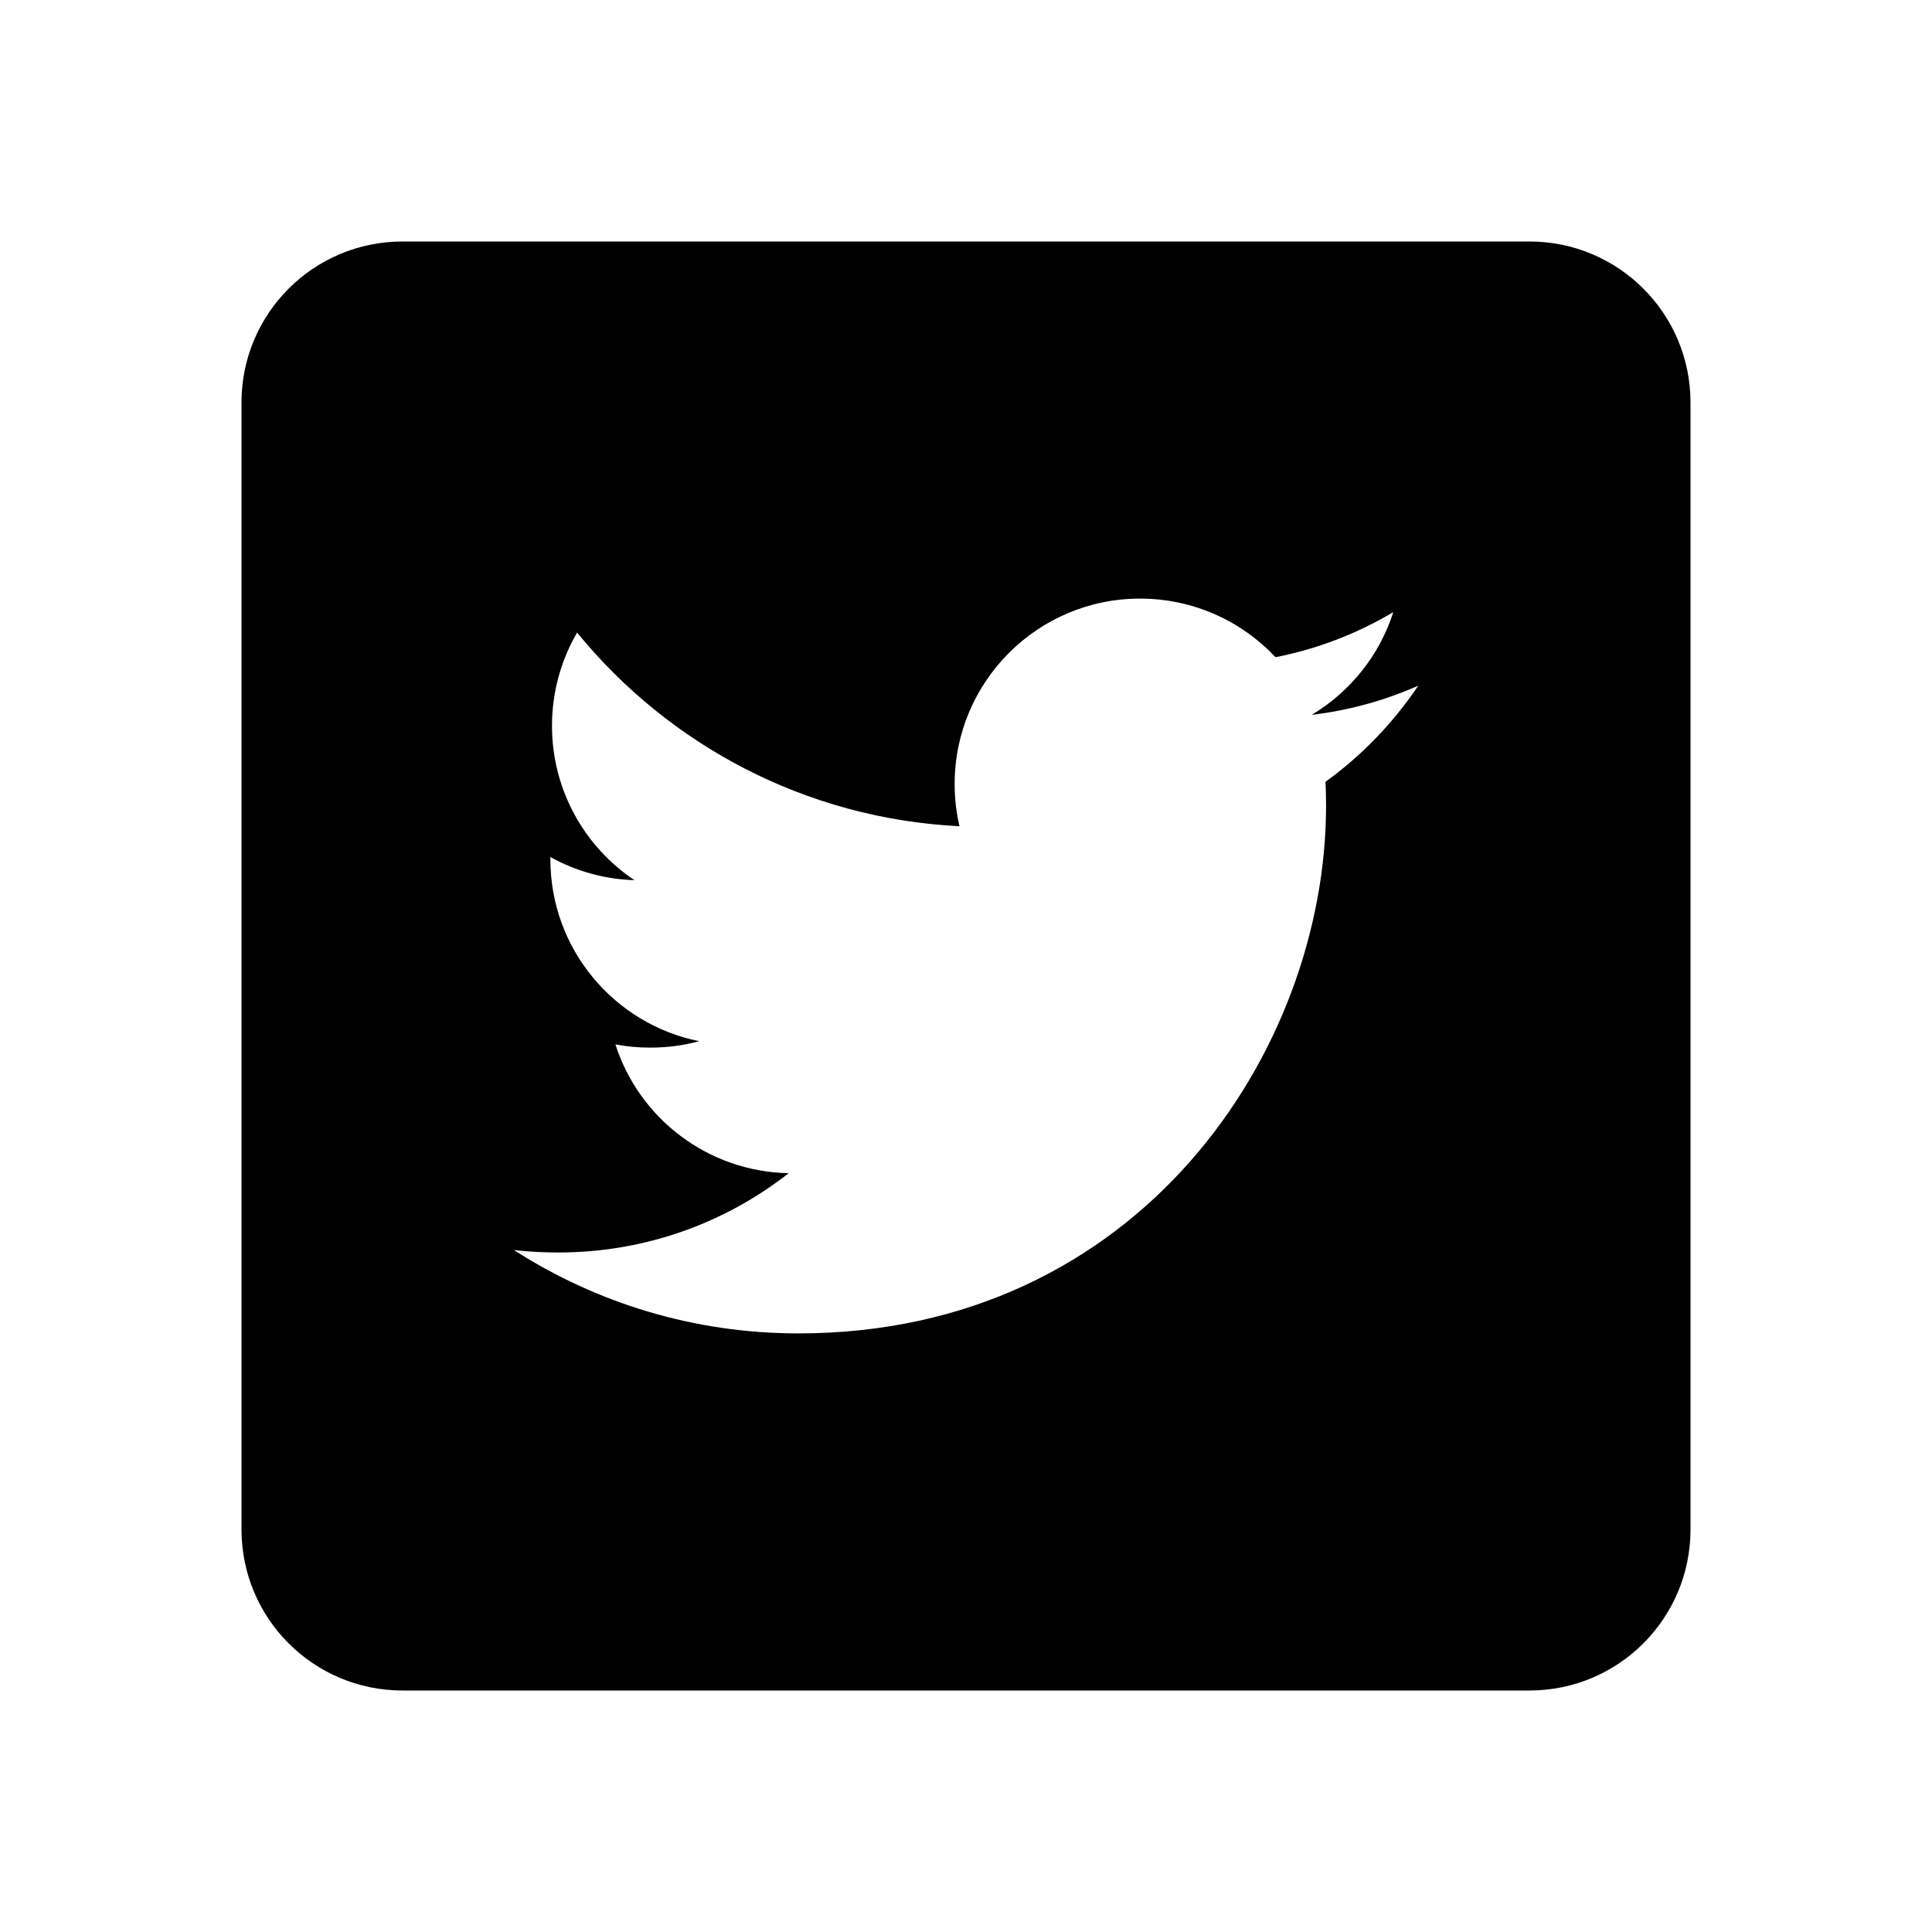
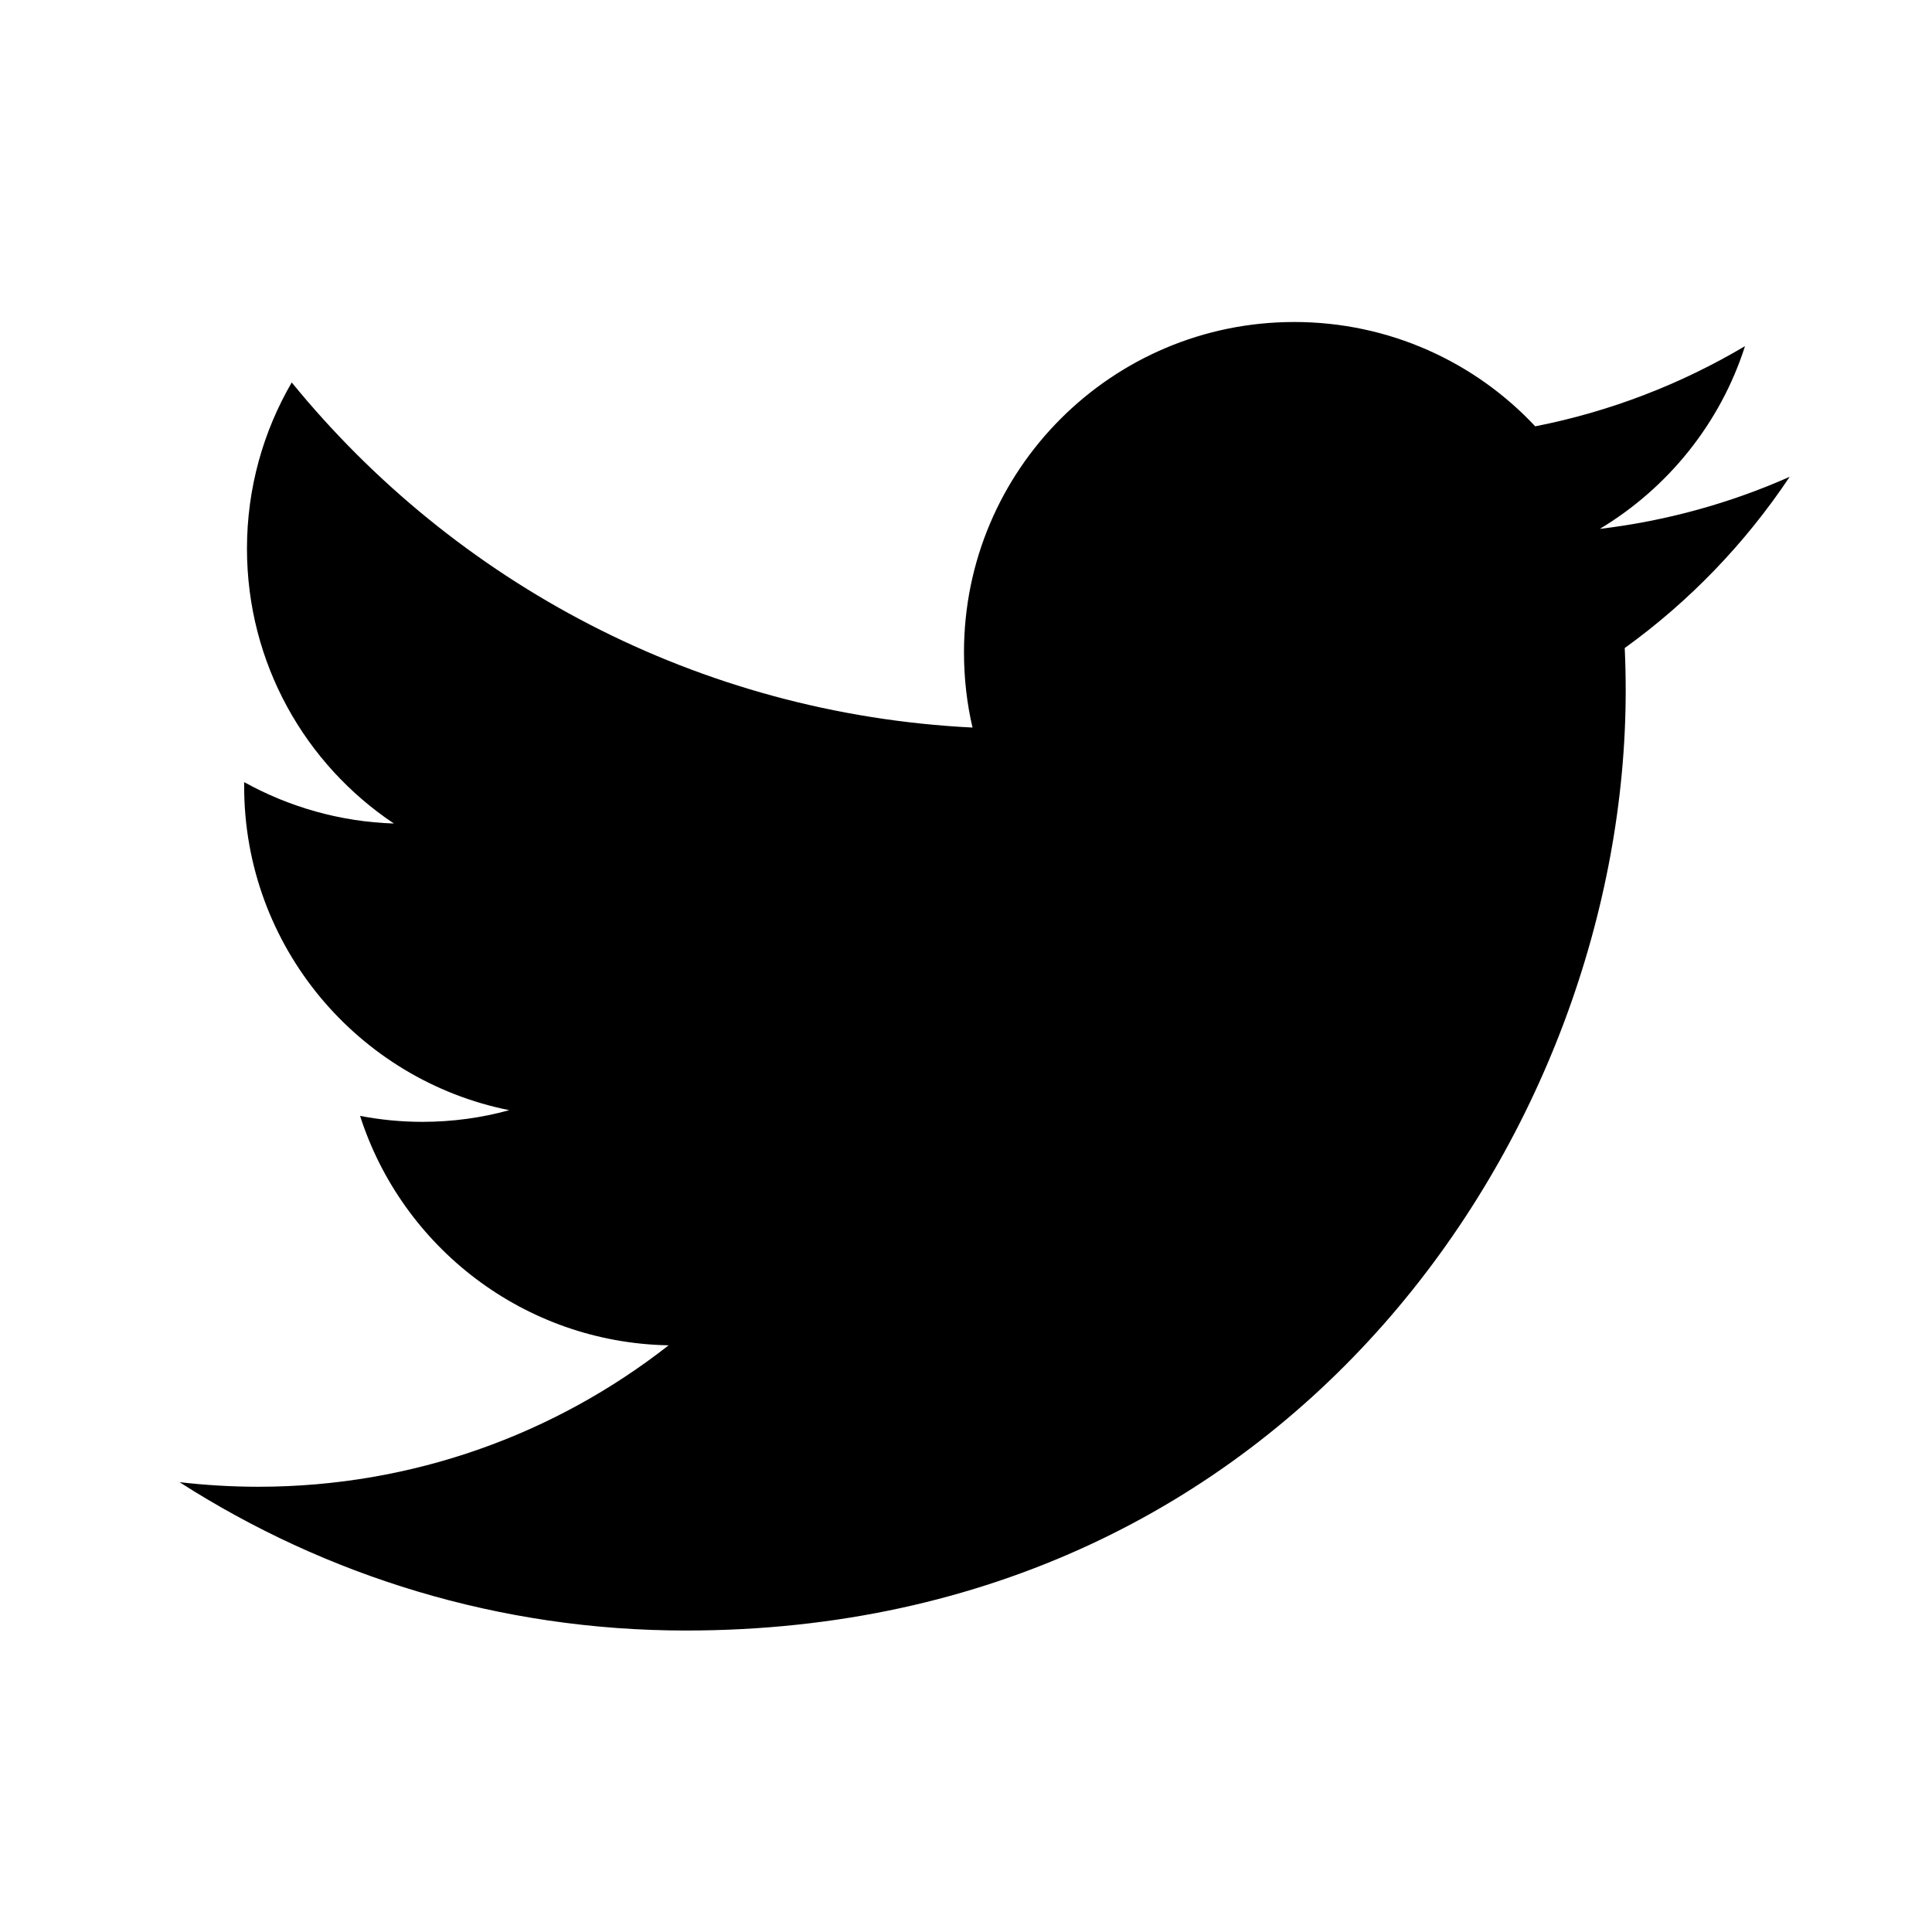
<svg xmlns="http://www.w3.org/2000/svg" viewBox="0 0 24 24">
  <rect x="0" fill="none" width="24" height="24" />
  <g>
-     <path d="M19 3H5c-1.105 0-2 .895-2 2v14c0 1.105.895 2 2 2h14c1.105 0 2-.895 2-2V5c0-1.105-.895-2-2-2zm-2.534 6.71c.004.1.007.198.007.298 0 3.045-2.318 6.556-6.556 6.556-1.3 0-2.512-.38-3.532-1.035.18.02.364.03.55.03 1.08 0 2.073-.367 2.862-.985-1.008-.02-1.86-.685-2.152-1.6.14.027.285.04.433.04.21 0 .414-.027.607-.08-1.054-.212-1.848-1.143-1.848-2.26v-.028c.31.173.666.276 1.044.288-.617-.413-1.024-1.118-1.024-1.918 0-.422.114-.818.312-1.158 1.136 1.393 2.834 2.31 4.75 2.406-.04-.17-.06-.344-.06-.525 0-1.27 1.03-2.303 2.303-2.303.664 0 1.262.28 1.683.728.525-.103 1.018-.295 1.463-.56-.172.54-.537.99-1.013 1.276.466-.055.91-.18 1.323-.362-.31.46-.7.867-1.15 1.192z" />
+     <path d="M22.23 5.924c-.736.326-1.527.547-2.357.646.847-.508 1.498-1.312 1.804-2.27-.793.47-1.67.812-2.606.996C18.325 4.498 17.258 4 16.078 4c-2.266 0-4.103 1.837-4.103 4.103 0 .322.036.635.106.935-3.41-.17-6.433-1.804-8.457-4.287-.353.607-.556 1.312-.556 2.064 0 1.424.724 2.68 1.825 3.415-.673-.022-1.305-.207-1.86-.514v.052c0 1.988 1.415 3.647 3.293 4.023-.344.095-.707.145-1.08.145-.265 0-.522-.026-.773-.074.522 1.63 2.038 2.817 3.833 2.85-1.404 1.1-3.174 1.757-5.096 1.757-.332 0-.66-.02-.98-.057 1.816 1.164 3.973 1.843 6.29 1.843 7.547 0 11.675-6.252 11.675-11.675 0-.178-.004-.355-.012-.53.802-.578 1.497-1.3 2.047-2.124z" />
  </g>
</svg>
